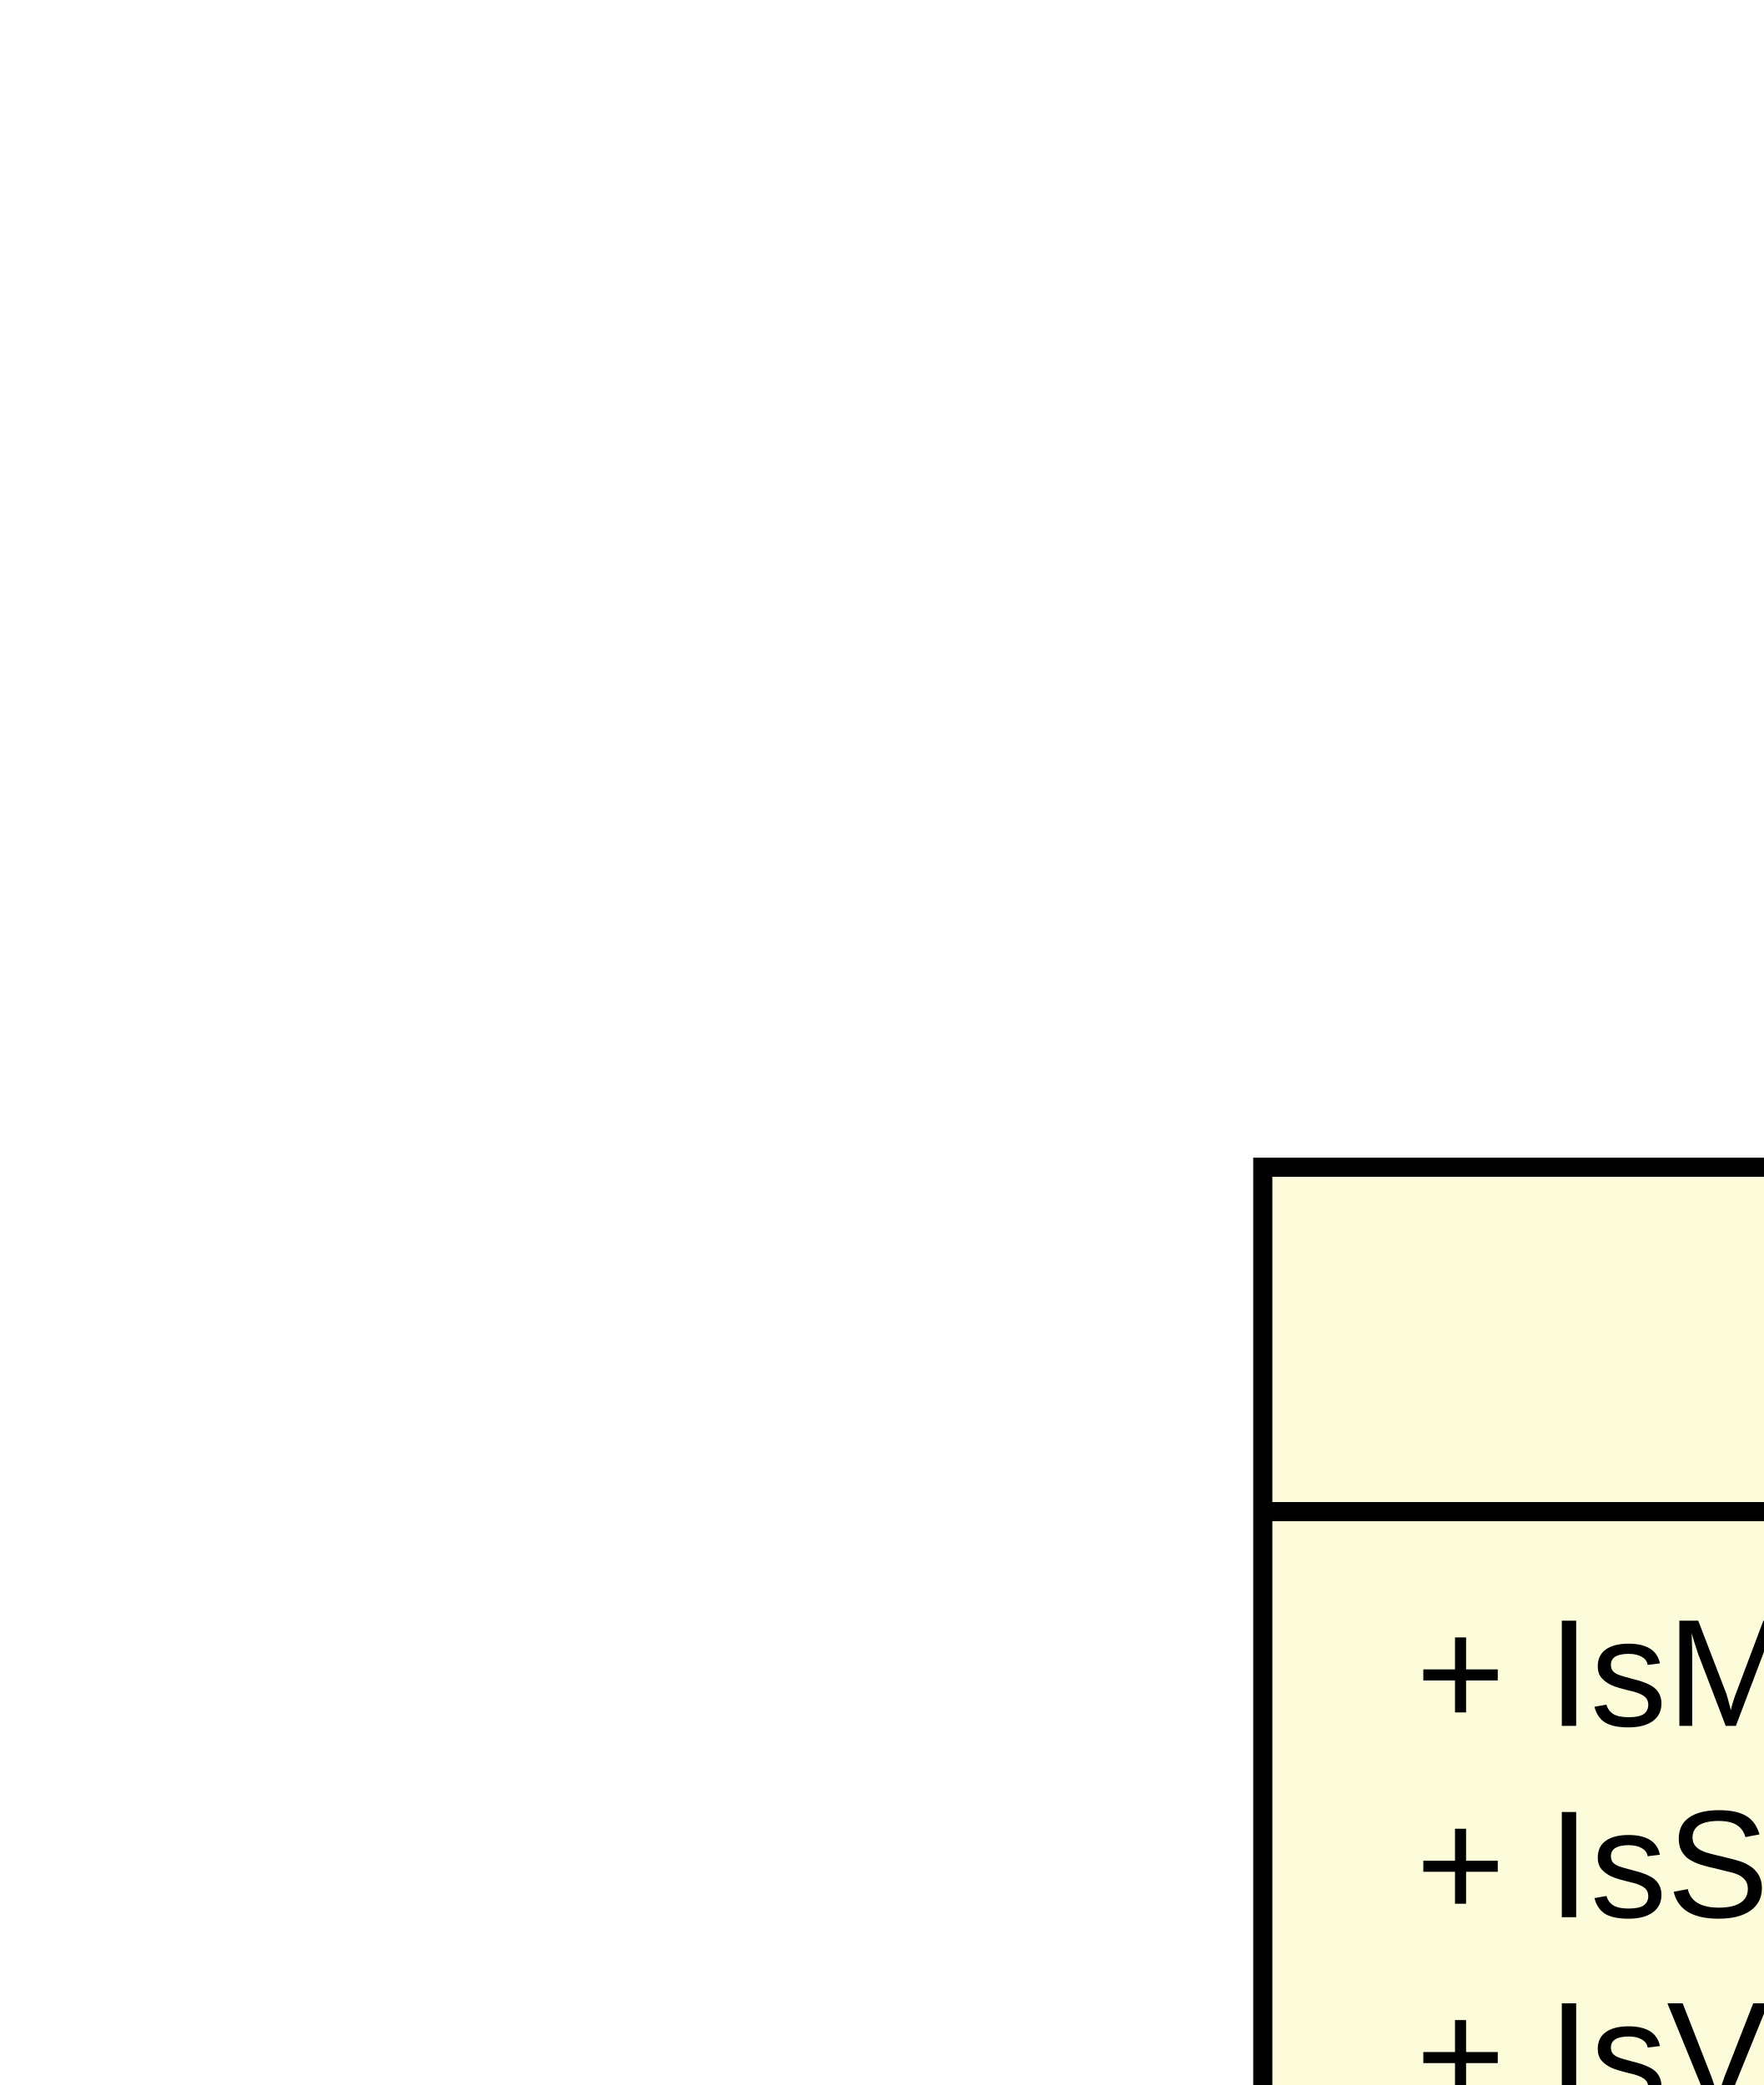
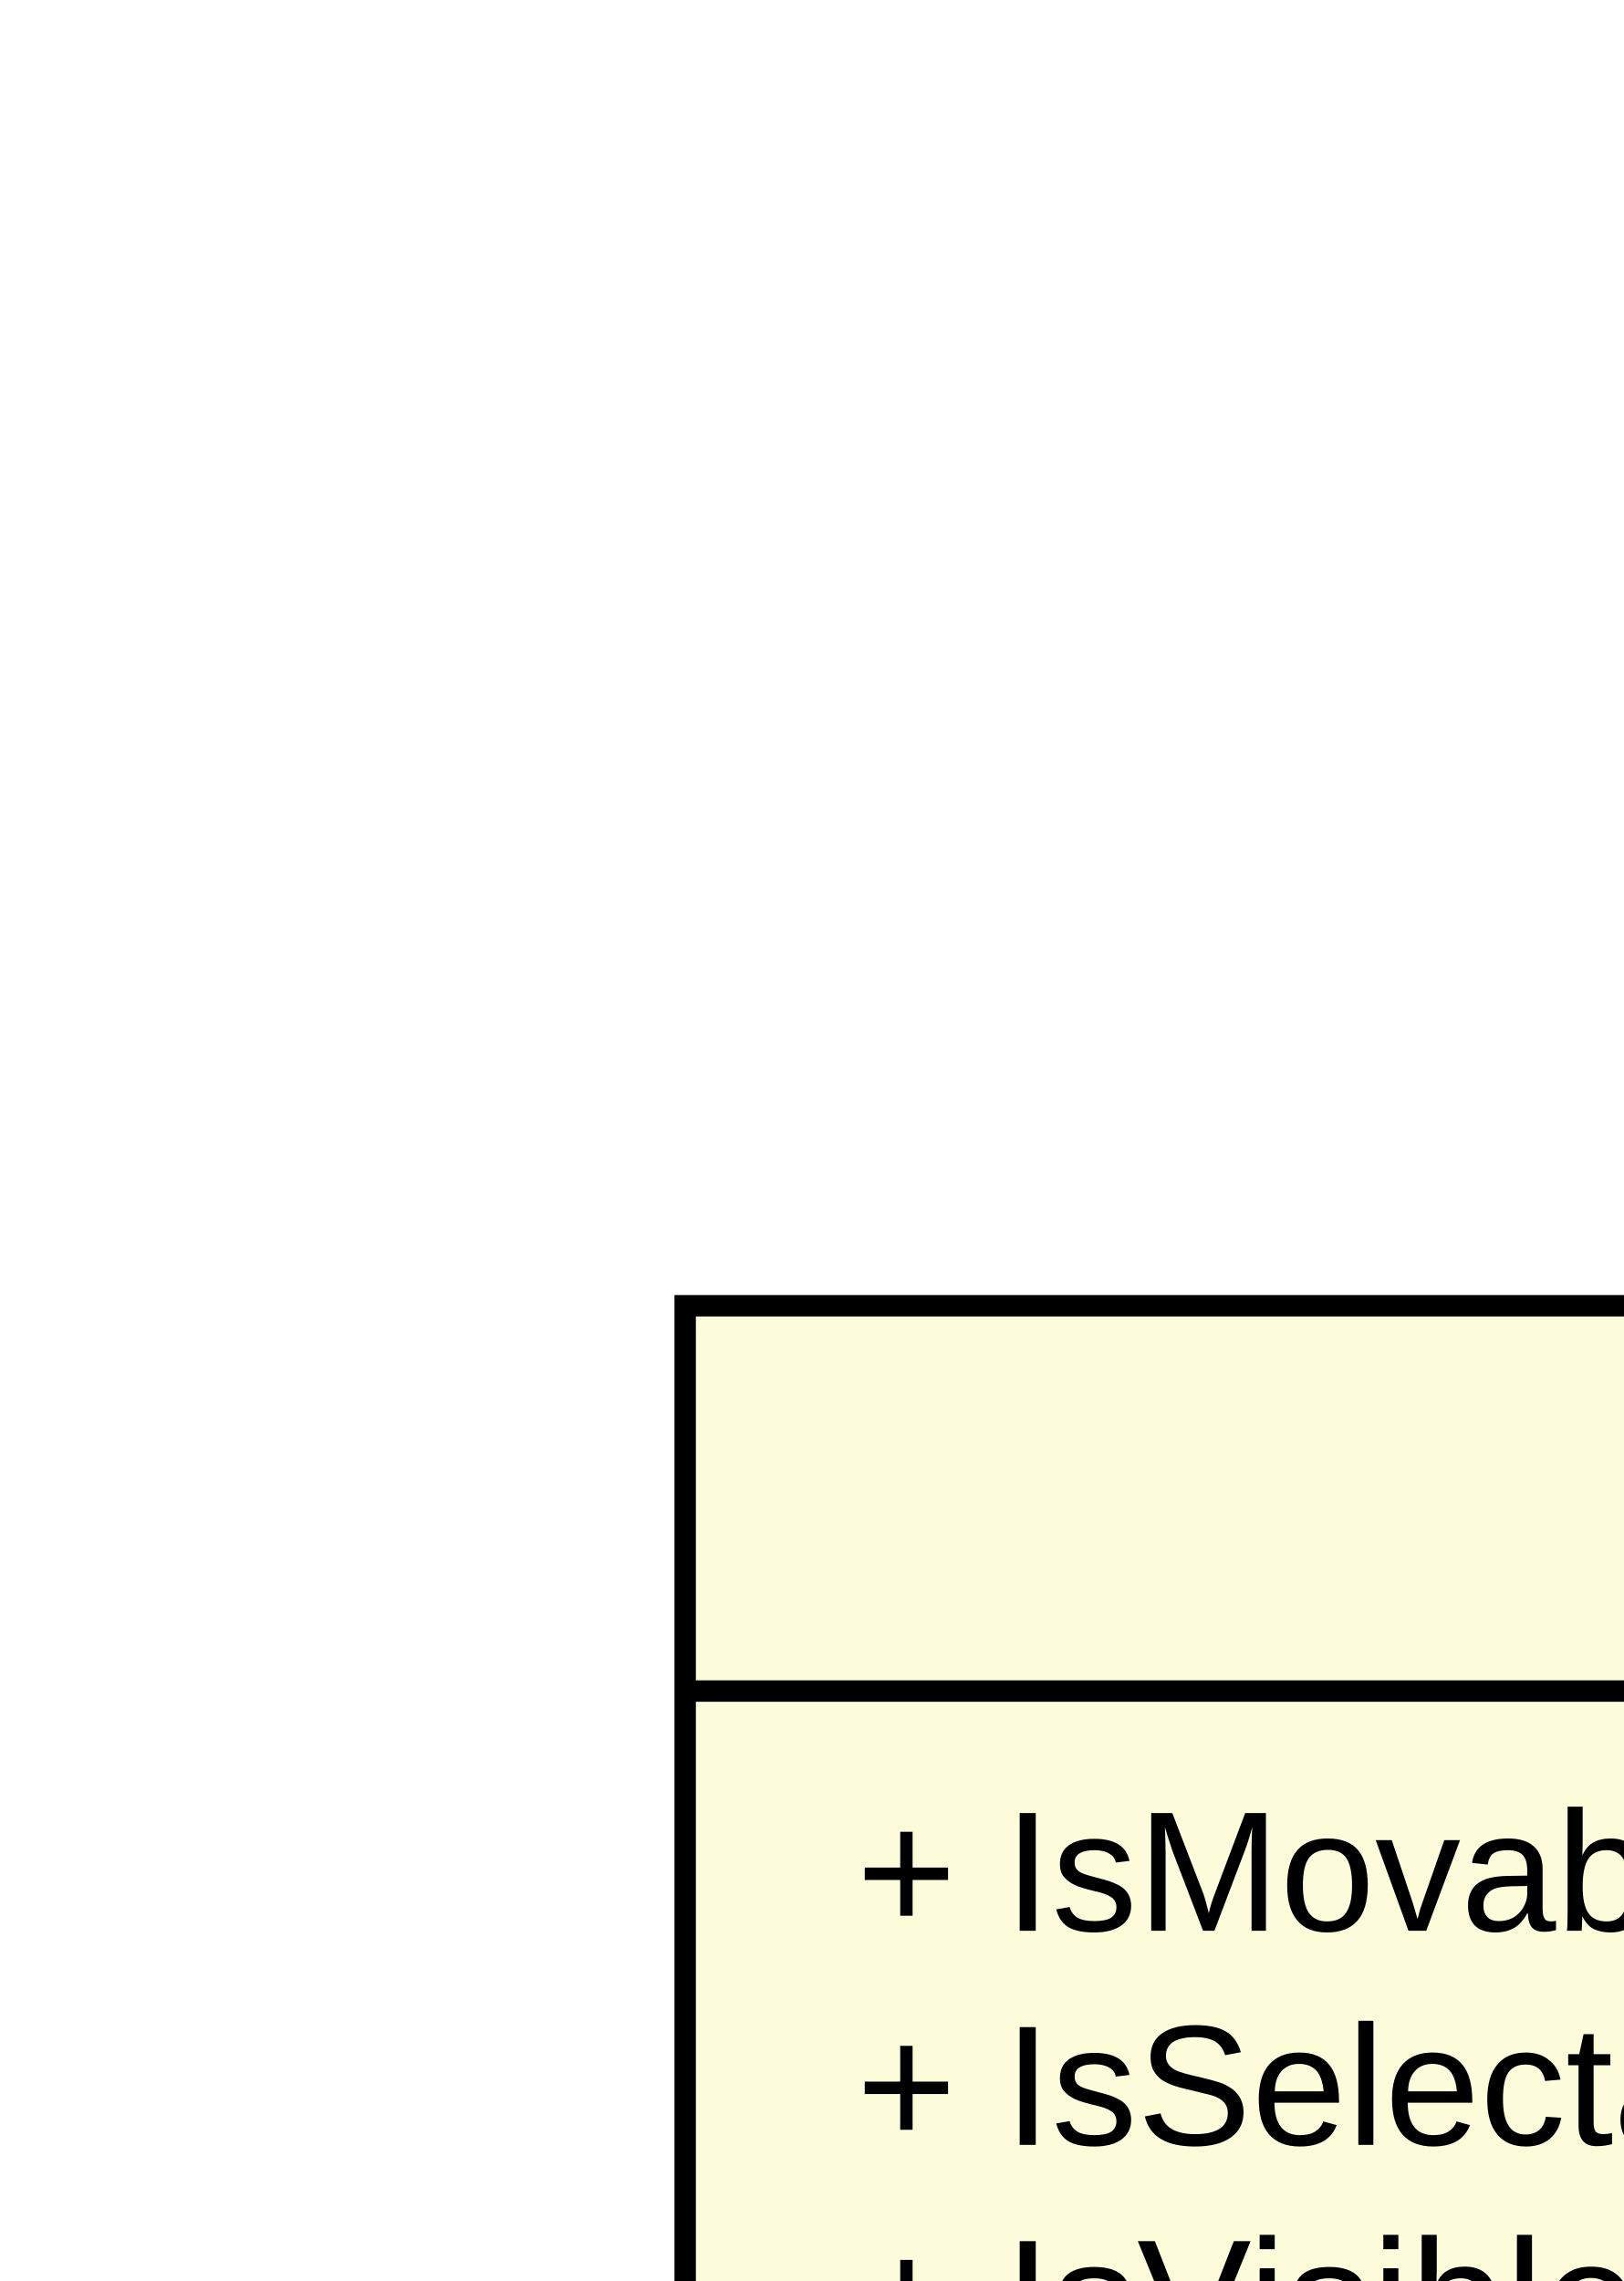
- <svg xmlns="http://www.w3.org/2000/svg" width="1600pt" height="1892pt" viewBox="0.00 0.00 384.00 454.00">
-   <g id="graph1" class="graph" transform="scale(4.16667 4.16667) rotate(0) translate(4 450)">
-     <polygon fill="white" stroke="white" points="-4,5 -4,-450 381,-450 381,5 -4,5" />
+ <svg xmlns="http://www.w3.org/2000/svg" width="1317pt" height="1850pt" viewBox="0.00 0.00 316.00 444.00">
+   <g id="graph1" class="graph" transform="scale(4.16667 4.16667) rotate(0) translate(4 440)">
+     <polygon fill="white" stroke="white" points="-4,5 -4,-440 313,-440 313,5 -4,5" />
    <g id="node1" class="node">
-       <polygon fill="#fcfcda" stroke="black" points="-0.5,-1 -0.5,-95 376.5,-95 376.5,-1 -0.5,-1" />
-       <text text-anchor="middle" x="188" y="-83.8" font-family="Arial" font-size="8.00">NodeModelInfo</text>
-       <polyline fill="none" stroke="black" points="-0.5,-77 376.5,-77 " />
-       <text text-anchor="start" x="7.5" y="-65.8" font-family="Arial" font-size="8.00">+ EdgeA : Edge</text>
-       <text text-anchor="start" x="7.5" y="-55.8" font-family="Arial" font-size="8.00">+ EdgeB : Edge</text>
-       <text text-anchor="start" x="7.5" y="-45.8" font-family="Arial" font-size="8.00">+ NodeMap : NodeMap</text>
-       <text text-anchor="start" x="7.5" y="-35.8" font-family="Arial" font-size="8.00">+ EdgeList : EdgeList</text>
-       <polyline fill="none" stroke="black" points="-0.5,-29 376.5,-29 " />
-       <text text-anchor="start" x="7.5" y="-17.8" font-family="Arial" font-size="8.00">+ NodeModelInfo (EdgeList edgeList, NodeMap nodeMap, Edge edgeA, Edge edgeB, Vector3 offset)</text>
-       <text text-anchor="start" x="7.5" y="-7.8" font-family="Arial" font-size="8.00">+ Equals (GameObjectInfo other) : bool</text>
+       <polygon fill="#fcfcda" stroke="black" points="0,-1 0,-85 308,-85 308,-1 0,-1" />
+       <text text-anchor="middle" x="154" y="-73.8" font-family="Arial" font-size="8.00">NodeModelInfo</text>
+       <polyline fill="none" stroke="black" points="0,-67 308,-67 " />
+       <text text-anchor="start" x="8" y="-55.8" font-family="Arial" font-size="8.00">+ EdgeA : Edge</text>
+       <text text-anchor="start" x="8" y="-45.8" font-family="Arial" font-size="8.00">+ EdgeB : Edge</text>
+       <text text-anchor="start" x="8" y="-35.8" font-family="Arial" font-size="8.00">+ NodeMap : NodeMap</text>
+       <polyline fill="none" stroke="black" points="0,-29 308,-29 " />
+       <text text-anchor="start" x="8" y="-17.8" font-family="Arial" font-size="8.00">+ NodeModelInfo (NodeMap nodeMap, Edge edgeA, Edge edgeB, Vector3 offset)</text>
+       <text text-anchor="start" x="8" y="-7.8" font-family="Arial" font-size="8.00">+ Equals (GameObjectInfo other) : bool</text>
    </g>
    <g id="node2" class="node">
-       <polygon fill="#fcfcda" stroke="black" points="110,-133 110,-217 266,-217 266,-133 110,-133" />
-       <text text-anchor="middle" x="188" y="-205.8" font-family="Arial" font-size="8.00">GameModelInfo</text>
-       <polyline fill="none" stroke="black" points="110,-199 266,-199 " />
-       <text text-anchor="start" x="118" y="-187.8" font-family="Arial" font-size="8.00">+ Rotation : Angles3</text>
-       <text text-anchor="start" x="118" y="-177.8" font-family="Arial" font-size="8.00">+ Scale : Vector3</text>
-       <text text-anchor="start" x="118" y="-167.8" font-family="Arial" font-size="8.00">+ Modelname : string</text>
-       <polyline fill="none" stroke="black" points="110,-161 266,-161 " />
-       <text text-anchor="start" x="118" y="-149.8" font-family="Arial" font-size="8.00">+ GameModelInfo (string modelname)</text>
-       <text text-anchor="start" x="118" y="-139.8" font-family="Arial" font-size="8.00">+ Equals (GameObjectInfo other) : bool</text>
+       <polygon fill="#fcfcda" stroke="black" points="76,-123 76,-207 232,-207 232,-123 76,-123" />
+       <text text-anchor="middle" x="154" y="-195.8" font-family="Arial" font-size="8.00">GameModelInfo</text>
+       <polyline fill="none" stroke="black" points="76,-189 232,-189 " />
+       <text text-anchor="start" x="84" y="-177.8" font-family="Arial" font-size="8.00">+ Rotation : Angles3</text>
+       <text text-anchor="start" x="84" y="-167.8" font-family="Arial" font-size="8.00">+ Scale : Vector3</text>
+       <text text-anchor="start" x="84" y="-157.8" font-family="Arial" font-size="8.00">+ Modelname : string</text>
+       <polyline fill="none" stroke="black" points="76,-151 232,-151 " />
+       <text text-anchor="start" x="84" y="-139.8" font-family="Arial" font-size="8.00">+ GameModelInfo (string modelname)</text>
+       <text text-anchor="start" x="84" y="-129.8" font-family="Arial" font-size="8.00">+ Equals (GameObjectInfo other) : bool</text>
    </g>
    <g id="edge2" class="edge">
-       <path fill="none" stroke="midnightblue" d="M188,-122.671C188,-113.624 188,-104.266 188,-95.361" />
-       <polygon fill="none" stroke="midnightblue" points="184.5,-122.711 188,-132.711 191.5,-122.711 184.5,-122.711" />
+       <path fill="none" stroke="midnightblue" d="M154,-112.537C154,-103.423 154,-94.05 154,-85.252" />
+       <polygon fill="none" stroke="midnightblue" points="150.5,-112.673 154,-122.673 157.5,-112.673 150.5,-112.673" />
    </g>
    <g id="node3" class="node">
-       <polygon fill="#fcfcda" stroke="black" points="62,-255 62,-389 314,-389 314,-255 62,-255" />
-       <text text-anchor="middle" x="188" y="-377.8" font-family="Arial" font-size="8.00">GameObjectInfo</text>
-       <polyline fill="none" stroke="black" points="62,-371 314,-371 " />
-       <text text-anchor="start" x="70" y="-359.8" font-family="Arial" font-size="8.00">+ IsMovable : bool</text>
-       <text text-anchor="start" x="70" y="-349.8" font-family="Arial" font-size="8.00">+ IsSelectable : bool</text>
-       <text text-anchor="start" x="70" y="-339.8" font-family="Arial" font-size="8.00">+ IsVisible : bool</text>
-       <text text-anchor="start" x="70" y="-329.8" font-family="Arial" font-size="8.00">+ Position : Vector3</text>
-       <polyline fill="none" stroke="black" points="62,-323 314,-323 " />
-       <text text-anchor="start" x="70" y="-311.8" font-family="Arial" font-size="8.00">+ GameObjectInfo ()</text>
-       <text text-anchor="start" x="70" y="-301.8" font-family="Arial" font-size="8.00">+ operator (GameObjectInfo o1, GameObjectInfo o2) : bool static</text>
-       <text text-anchor="start" x="70" y="-291.8" font-family="Arial" font-size="8.00">+ Equals (Object obj) : bool</text>
-       <text text-anchor="start" x="70" y="-281.8" font-family="Arial" font-size="8.00">+ GetHashCode () : int</text>
-       <text text-anchor="start" x="70" y="-271.8" font-family="Arial" font-size="8.00">+ operator ! (GameObjectInfo o1, GameObjectInfo o2) : bool static</text>
-       <text text-anchor="start" x="70" y="-261.8" font-family="Arial" font-size="8.00">+ Equals (GameObjectInfo other) : bool virtual</text>
+       <polygon fill="#fcfcda" stroke="black" points="28,-245 28,-379 280,-379 280,-245 28,-245" />
+       <text text-anchor="middle" x="154" y="-367.8" font-family="Arial" font-size="8.00">GameObjectInfo</text>
+       <polyline fill="none" stroke="black" points="28,-361 280,-361 " />
+       <text text-anchor="start" x="36" y="-349.8" font-family="Arial" font-size="8.00">+ IsMovable : bool</text>
+       <text text-anchor="start" x="36" y="-339.8" font-family="Arial" font-size="8.00">+ IsSelectable : bool</text>
+       <text text-anchor="start" x="36" y="-329.8" font-family="Arial" font-size="8.00">+ IsVisible : bool</text>
+       <text text-anchor="start" x="36" y="-319.8" font-family="Arial" font-size="8.00">+ Position : Vector3</text>
+       <polyline fill="none" stroke="black" points="28,-313 280,-313 " />
+       <text text-anchor="start" x="36" y="-301.8" font-family="Arial" font-size="8.00">+ GameObjectInfo ()</text>
+       <text text-anchor="start" x="36" y="-291.8" font-family="Arial" font-size="8.00">+ operator (GameObjectInfo o1, GameObjectInfo o2) : bool static</text>
+       <text text-anchor="start" x="36" y="-281.8" font-family="Arial" font-size="8.00">+ Equals (Object obj) : bool</text>
+       <text text-anchor="start" x="36" y="-271.8" font-family="Arial" font-size="8.00">+ GetHashCode () : int</text>
+       <text text-anchor="start" x="36" y="-261.8" font-family="Arial" font-size="8.00">+ operator ! (GameObjectInfo o1, GameObjectInfo o2) : bool static</text>
+       <text text-anchor="start" x="36" y="-251.8" font-family="Arial" font-size="8.00">+ Equals (GameObjectInfo other) : bool virtual</text>
    </g>
    <g id="edge4" class="edge">
-       <path fill="none" stroke="midnightblue" d="M188,-244.668C188,-235.194 188,-225.804 188,-217.132" />
-       <polygon fill="none" stroke="midnightblue" points="184.5,-244.953 188,-254.953 191.5,-244.953 184.5,-244.953" />
+       <path fill="none" stroke="midnightblue" d="M154,-234.668C154,-225.194 154,-215.804 154,-207.132" />
+       <polygon fill="none" stroke="midnightblue" points="150.5,-234.953 154,-244.953 157.5,-234.953 150.5,-234.953" />
    </g>
    <g id="node4" class="node">
-       <polygon fill="#ffffff" stroke="black" points="128,-427 128,-445 248,-445 248,-427 128,-427" />
-       <text text-anchor="middle" x="188" y="-433.8" font-family="Arial" font-size="8.00">IEquatable&lt;GameObjectInfo&gt;</text>
+       <polygon fill="#ffffff" stroke="black" points="94,-417 94,-435 214,-435 214,-417 94,-417" />
+       <text text-anchor="middle" x="154" y="-423.8" font-family="Arial" font-size="8.00">IEquatable&lt;GameObjectInfo&gt;</text>
    </g>
    <g id="edge6" class="edge">
-       <path fill="none" stroke="midnightblue" d="M188,-416.57C188,-408.742 188,-399.21 188,-389.246" />
-       <polygon fill="none" stroke="midnightblue" points="184.5,-416.671 188,-426.671 191.5,-416.671 184.5,-416.671" />
+       <path fill="none" stroke="midnightblue" d="M154,-406.57C154,-398.742 154,-389.21 154,-379.246" />
+       <polygon fill="none" stroke="midnightblue" points="150.5,-406.671 154,-416.671 157.5,-406.671 150.5,-406.671" />
    </g>
  </g>
</svg>
